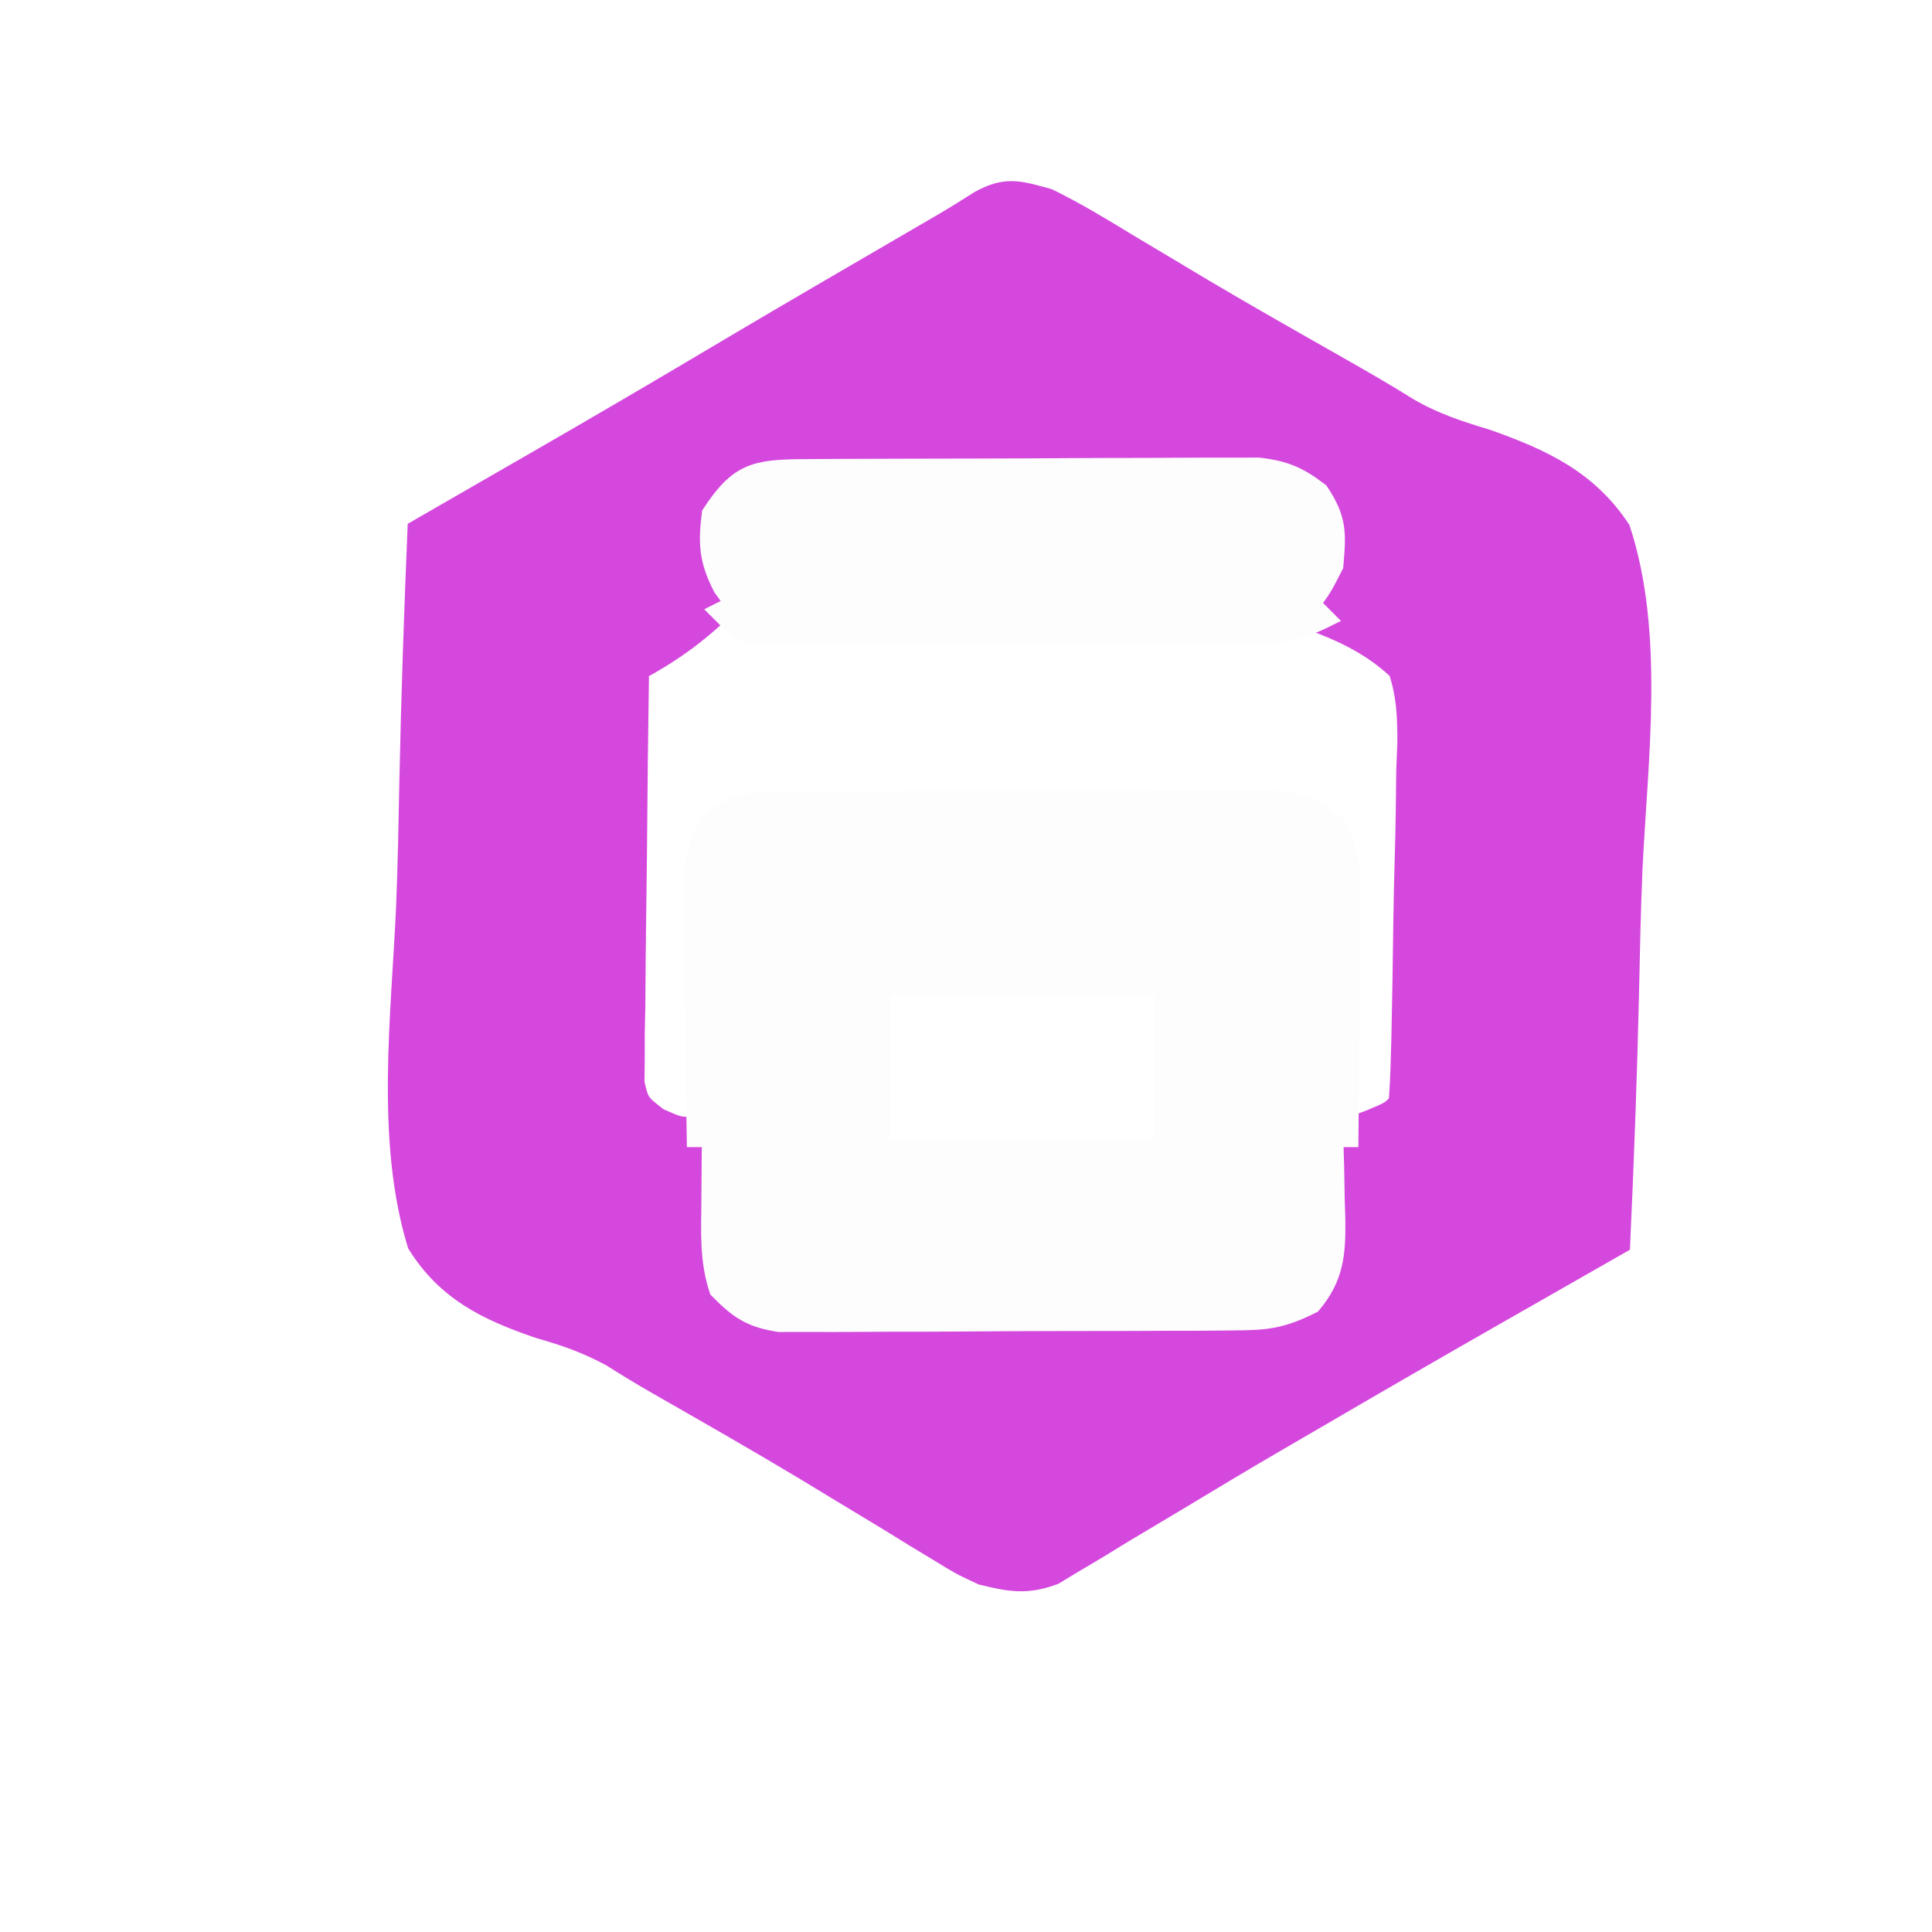
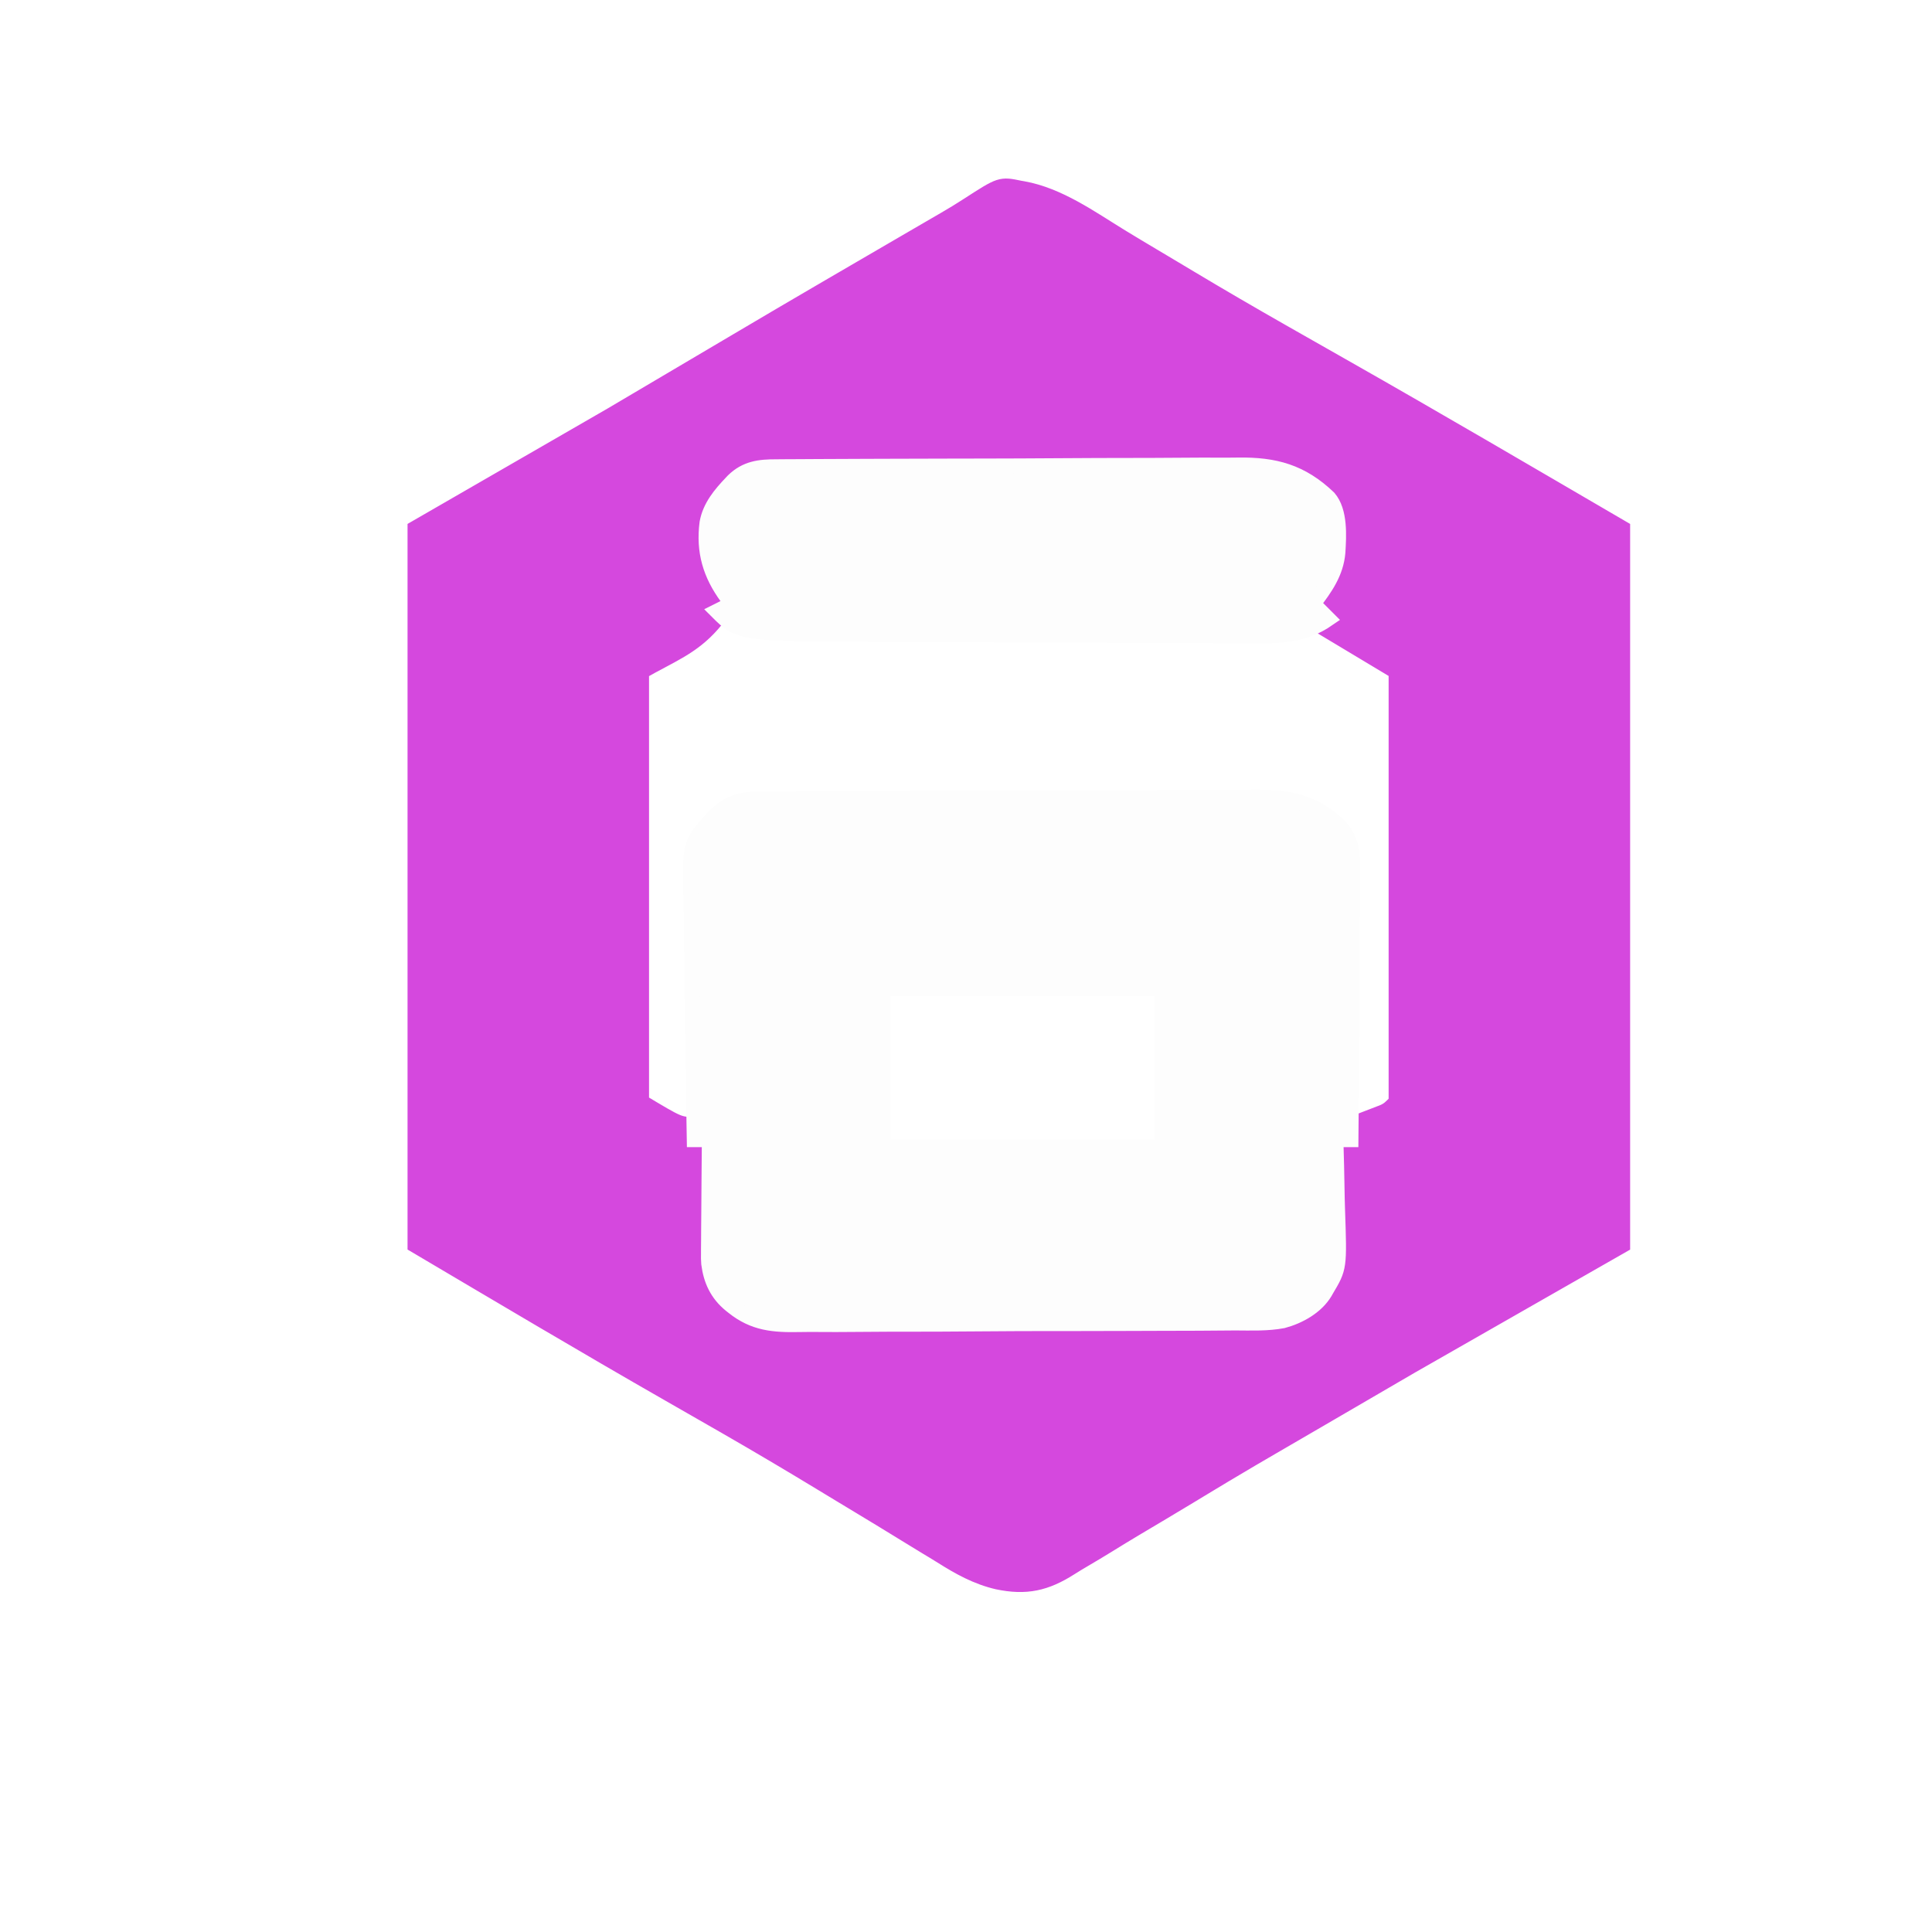
<svg xmlns="http://www.w3.org/2000/svg" width="256" height="256" viewBox="0 0 256 256">
-   <path d="M0 0 C3.698 1.803 7.179 3.919 10.688 6.062 C12.836 7.346 14.986 8.629 17.137 9.91 C18.259 10.582 19.381 11.254 20.537 11.946 C26.315 15.373 32.158 18.683 38 22 C41.3 23.874 44.57 25.747 47.787 27.759 C51.133 29.721 54.46 30.795 58.166 31.916 C65.537 34.531 71.575 37.322 76 44 C80.582 57.912 78.344 74.629 77.648 89 C77.401 94.636 77.293 100.274 77.172 105.914 C76.916 116.949 76.507 127.973 76 139 C75.215 139.448 74.431 139.895 73.622 140.357 C70 142.423 66.379 144.491 62.758 146.559 C61.524 147.263 60.29 147.966 59.019 148.692 C51.282 153.11 43.568 157.567 35.875 162.062 C33.936 163.19 31.998 164.318 30.059 165.445 C25.672 168.005 21.319 170.615 16.973 173.242 C14.628 174.641 12.283 176.039 9.938 177.438 C8.849 178.107 7.76 178.777 6.638 179.467 C5.612 180.075 4.585 180.682 3.527 181.309 C2.627 181.853 1.728 182.398 0.801 182.959 C-2.913 184.339 -5.176 183.937 -9 183 C-11.861 181.656 -11.861 181.656 -14.676 179.93 C-15.738 179.288 -16.8 178.647 -17.894 177.986 C-18.458 177.637 -18.458 177.637 -21.312 175.875 C-23.739 174.406 -26.166 172.939 -28.594 171.473 C-29.826 170.725 -31.058 169.978 -32.328 169.208 C-38.892 165.261 -45.544 161.469 -52.191 157.666 C-54.218 156.502 -56.216 155.287 -58.188 154.032 C-61.469 152.283 -64.111 151.352 -67.641 150.348 C-74.579 147.979 -80.017 145.372 -84 139 C-88.286 125.006 -86.149 108.464 -85.511 94.069 C-85.284 88.426 -85.185 82.781 -85.074 77.135 C-84.839 66.084 -84.465 55.043 -84 44 C-83.271 43.58 -82.541 43.16 -81.79 42.727 C-78.425 40.789 -75.06 38.849 -71.695 36.91 C-70.548 36.25 -69.402 35.589 -68.22 34.909 C-61.08 30.793 -53.964 26.641 -46.875 22.438 C-45.95 21.889 -45.024 21.34 -44.071 20.775 C-43.242 20.283 -42.413 19.792 -41.559 19.285 C-34.345 15.013 -27.099 10.797 -19.853 6.58 C-18.9 6.025 -17.947 5.47 -16.965 4.898 C-16.126 4.41 -15.286 3.922 -14.422 3.419 C-12.722 2.423 -11.045 1.387 -9.386 0.323 C-5.782 -1.675 -3.958 -1.095 0 0 Z M-44 40 C-45.532 43.064 -45.229 45.617 -45 49 C-43.5 51.938 -43.5 51.938 -42 54 C-45.809 57.809 -49.263 60.408 -54 63 C-54.127 71.063 -54.214 79.125 -54.275 87.188 C-54.3 89.933 -54.334 92.677 -54.377 95.421 C-54.438 99.36 -54.466 103.299 -54.488 107.238 C-54.514 108.47 -54.54 109.701 -54.566 110.97 C-54.567 112.111 -54.567 113.251 -54.568 114.427 C-54.579 115.433 -54.59 116.439 -54.601 117.475 C-54 120 -54 120 -51.59 121.848 C-49 123 -49 123 -47 123 C-47 123.66 -47 124.32 -47 125 C-46.34 125 -45.68 125 -45 125 C-45.035 126.169 -45.07 127.338 -45.105 128.543 C-45.134 130.091 -45.161 131.639 -45.188 133.188 C-45.213 133.956 -45.238 134.725 -45.264 135.518 C-45.324 140.229 -44.994 143.294 -42 147 C-38.364 149.424 -36.644 149.258 -32.313 149.275 C-30.928 149.284 -29.543 149.294 -28.116 149.304 C-26.601 149.303 -25.085 149.302 -23.57 149.301 C-22.017 149.305 -20.464 149.309 -18.911 149.314 C-15.654 149.321 -12.398 149.321 -9.141 149.316 C-4.973 149.31 -0.804 149.327 3.364 149.35 C6.573 149.365 9.781 149.366 12.99 149.363 C14.526 149.363 16.063 149.368 17.599 149.378 C19.751 149.391 21.903 149.382 24.054 149.372 C24.666 149.373 24.666 149.373 27.761 149.374 C31.342 148.961 33.181 148.222 36 146 C38.249 141.502 38.23 138.125 38.125 133.25 C38.116 132.457 38.107 131.664 38.098 130.848 C38.074 128.898 38.038 126.949 38 125 C38.66 125 39.32 125 40 125 C40 124.34 40 123.68 40 123 C40.804 122.691 41.609 122.381 42.438 122.062 C45 121 45 121 46 120 C46.146 118.253 46.223 116.501 46.272 114.749 C46.304 113.628 46.337 112.506 46.37 111.35 C46.48 106.201 46.563 101.051 46.625 95.901 C46.666 93.184 46.728 90.467 46.809 87.751 C46.925 83.84 46.975 79.932 47.012 76.019 C47.036 75.413 47.036 75.413 47.159 72.345 C47.151 68.94 47.063 66.237 46 63 C42.978 60.184 39.822 58.518 36 57 C36.33 56.34 36.66 55.68 37 55 C36.34 54.67 35.68 54.34 35 54 C35.495 53.319 35.99 52.639 36.5 51.938 C38.37 48.276 38.508 46.068 38 42 C35.863 38.611 34.822 37.274 31 36 C28.773 35.89 26.543 35.841 24.313 35.823 C23.62 35.817 23.62 35.817 20.116 35.784 C18.601 35.776 17.085 35.769 15.57 35.762 C14.807 35.758 14.044 35.754 13.257 35.749 C9.219 35.728 5.18 35.714 1.141 35.705 C-3.028 35.694 -7.196 35.659 -11.364 35.62 C-14.573 35.593 -17.781 35.585 -20.99 35.582 C-22.526 35.577 -24.063 35.565 -25.599 35.547 C-27.751 35.522 -29.903 35.526 -32.054 35.53 C-33.278 35.524 -34.501 35.518 -35.761 35.512 C-39.614 36.092 -41.252 37.294 -44 40 Z " fill="#D548DE" transform="translate(139,26)" stroke="#D548DE" stroke-width="2" />
-   <path d="M0 0 C1.465 -0.01 2.93 -0.019 4.44 -0.029 C6.049 -0.034 7.658 -0.038 9.266 -0.042 C10.911 -0.048 12.555 -0.054 14.199 -0.059 C17.65 -0.07 21.101 -0.076 24.552 -0.079 C28.97 -0.085 33.389 -0.109 37.807 -0.137 C41.205 -0.156 44.603 -0.161 48.001 -0.162 C49.63 -0.165 51.259 -0.173 52.887 -0.187 C55.168 -0.204 57.449 -0.2 59.73 -0.195 C60.379 -0.197 60.379 -0.197 63.662 -0.206 C67.32 0.189 69.163 0.935 72.059 3.161 C74.681 7.094 74.311 10.427 74.255 14.985 C74.252 15.847 74.249 16.708 74.246 17.596 C74.235 20.347 74.21 23.098 74.184 25.849 C74.174 27.714 74.165 29.579 74.157 31.444 C74.135 36.017 74.1 40.589 74.059 45.161 C73.399 45.161 72.739 45.161 72.059 45.161 C72.077 45.746 72.077 45.746 72.165 48.704 C72.193 50.252 72.22 51.8 72.247 53.349 C72.272 54.118 72.297 54.886 72.323 55.679 C72.383 60.374 72.119 63.51 69.059 67.161 C64.835 69.273 62.887 69.423 58.259 69.452 C57.566 69.458 57.566 69.458 54.062 69.49 C52.552 69.493 51.042 69.496 49.532 69.497 C47.98 69.504 46.428 69.51 44.877 69.517 C41.626 69.529 38.376 69.533 35.125 69.532 C30.964 69.531 26.804 69.559 22.643 69.593 C19.439 69.615 16.235 69.62 13.031 69.618 C11.497 69.621 9.963 69.63 8.429 69.645 C6.283 69.665 4.136 69.656 1.989 69.647 C1.379 69.648 1.379 69.648 -1.709 69.656 C-5.572 69.065 -7.218 67.92 -9.941 65.161 C-11.243 61.254 -11.047 57.542 -11.003 53.474 C-10.999 52.676 -10.994 51.879 -10.989 51.058 C-10.978 49.092 -10.96 47.127 -10.941 45.161 C-11.601 45.161 -12.261 45.161 -12.941 45.161 C-13.04 39.699 -13.112 34.236 -13.16 28.773 C-13.181 26.916 -13.208 25.058 -13.242 23.201 C-13.291 20.527 -13.314 17.855 -13.331 15.181 C-13.352 14.353 -13.373 13.526 -13.394 12.674 C-13.395 8.79 -13.14 6.476 -11.041 3.16 C-7.407 -0.298 -4.942 0.026 0 0 Z M12.059 25.161 C12.059 32.091 12.059 39.021 12.059 46.161 C24.269 46.161 36.479 46.161 49.059 46.161 C49.059 39.231 49.059 32.301 49.059 25.161 C36.849 25.161 24.639 25.161 12.059 25.161 Z " fill="#FDFDFD" transform="translate(104.941,105.839)" stroke="#FDFDFD" stroke-width="2" />
-   <path d="M0 0 C1.385 -0.01 2.77 -0.019 4.197 -0.029 C5.718 -0.034 7.238 -0.038 8.759 -0.042 C10.313 -0.048 11.868 -0.054 13.422 -0.059 C16.685 -0.07 19.947 -0.076 23.21 -0.079 C27.386 -0.085 31.562 -0.109 35.739 -0.137 C38.952 -0.156 42.164 -0.161 45.377 -0.162 C46.917 -0.165 48.456 -0.173 49.995 -0.187 C52.152 -0.204 54.308 -0.2 56.465 -0.195 C57.691 -0.199 58.918 -0.203 60.181 -0.206 C63.748 0.198 65.587 1.002 68.427 3.161 C70.91 6.887 70.807 8.748 70.427 13.161 C68.927 16.099 68.927 16.099 67.427 18.161 C67.757 18.491 67.757 18.491 69.427 20.161 C65.1 22.324 62.991 22.419 58.227 22.436 C56.755 22.445 55.284 22.455 53.768 22.465 C52.163 22.464 50.559 22.463 48.954 22.462 C47.308 22.466 45.661 22.47 44.015 22.475 C40.568 22.482 37.121 22.482 33.673 22.477 C29.252 22.471 24.832 22.488 20.411 22.511 C17.013 22.526 13.615 22.527 10.217 22.524 C8.587 22.524 6.956 22.529 5.326 22.54 C3.05 22.552 0.773 22.543 -1.503 22.533 C-2.799 22.534 -4.095 22.535 -5.43 22.535 C-8.573 22.161 -8.573 22.161 -11.573 19.161 C-10.914 18.831 -10.254 18.501 -9.573 18.161 C-10.069 17.48 -10.563 16.8 -11.073 16.099 C-12.943 12.437 -13.082 10.229 -12.573 6.161 C-8.87 0.482 -6.564 0.037 0 0 Z " fill="#FDFDFD" transform="translate(106.573,61.8389)" stroke="#FDFDFD" stroke-width="2" />
+   <path d="M0 0 C0.14 0.024 0.281 0.048 0.426 0.073 C5.168 0.926 9.378 3.966 13.409 6.437 C14.832 7.308 16.264 8.161 17.697 9.014 C18.104 9.256 18.511 9.498 18.918 9.741 C19.193 9.904 19.468 10.068 19.742 10.232 C20.723 10.816 21.703 11.402 22.682 11.989 C26.626 14.351 30.597 16.662 34.592 18.937 C34.813 19.063 35.035 19.189 35.256 19.315 C37.454 20.568 39.655 21.817 41.855 23.066 C42.124 23.219 42.393 23.371 42.661 23.524 C42.718 23.556 42.718 23.556 43.007 23.72 C55.353 30.73 67.591 37.912 79.856 45.066 C79.856 76.416 79.856 107.766 79.856 140.066 C75.236 142.706 75.236 142.706 51.855 156.066 C49.855 157.232 49.855 157.232 39.73 163.129 C38.771 163.687 38.771 163.687 33.914 166.512 C31.914 167.677 31.914 167.677 30.96 168.235 C30.84 168.306 30.721 168.376 30.597 168.448 C28.299 169.796 26.016 171.17 23.737 172.55 C23.366 172.776 22.994 173.001 22.622 173.226 C22.548 173.27 22.474 173.315 22.398 173.361 C21.282 174.036 20.164 174.707 19.044 175.374 C19.007 175.396 19.007 175.396 18.822 175.507 C18.085 175.946 17.348 176.384 16.611 176.822 C16.246 177.039 15.881 177.255 15.516 177.472 C15.445 177.515 15.373 177.558 15.299 177.602 C14.095 178.318 12.901 179.05 11.71 179.787 C10.652 180.44 9.586 181.078 8.513 181.706 C7.896 182.068 7.284 182.435 6.68 182.82 C3.438 184.884 0.827 185.473 -2.985 184.675 C-5.749 184.032 -8.075 182.732 -10.453 181.227 C-11.094 180.825 -11.743 180.437 -12.392 180.048 C-13.507 179.376 -14.617 178.697 -15.724 178.011 C-17.416 176.964 -19.118 175.932 -20.822 174.904 C-21.279 174.628 -21.737 174.352 -22.194 174.075 C-22.27 174.029 -22.346 173.984 -22.424 173.936 C-22.5 173.891 -22.576 173.845 -22.655 173.797 C-22.885 173.658 -23.116 173.519 -23.347 173.38 C-24.356 172.77 -25.365 172.159 -26.373 171.547 C-30.529 169.024 -34.711 166.55 -38.926 164.125 C-39.064 164.046 -39.202 163.966 -39.343 163.885 C-41.731 162.511 -44.121 161.143 -46.512 159.776 C-57.793 153.321 -68.952 146.68 -80.144 140.066 C-80.144 108.716 -80.144 77.366 -80.144 45.066 C-71.564 40.116 -62.984 35.166 -54.145 30.066 C-43.02 23.504 -43.02 23.504 -37.703 20.352 C-33.683 17.969 -29.653 15.604 -25.617 13.25 C-25.48 13.17 -25.343 13.09 -25.202 13.008 C-22.386 11.365 -19.57 9.725 -16.753 8.086 C-15.888 7.583 -15.024 7.079 -14.159 6.576 C-13.482 6.181 -12.804 5.787 -12.126 5.394 C-11.811 5.211 -11.496 5.027 -11.181 4.844 C-10.775 4.607 -10.368 4.372 -9.961 4.137 C-8.901 3.524 -7.862 2.89 -6.835 2.222 C-2.569 -0.535 -2.569 -0.535 0 0 Z M-40.638 41.886 C-41.08 42.778 -41.313 43.618 -41.348 44.617 C-41.354 44.756 -41.361 44.896 -41.368 45.039 C-41.385 45.486 -41.391 45.932 -41.395 46.379 C-41.397 46.532 -41.399 46.684 -41.402 46.842 C-41.421 50.185 -40.179 52.496 -38.145 55.066 C-38.199 55.12 -38.253 55.173 -38.309 55.228 C-40.1 56.991 -40.1 56.991 -40.75 57.777 C-43.451 60.859 -46.266 61.85 -50.145 64.066 C-50.145 82.876 -50.145 101.686 -50.145 121.066 C-45.145 124.066 -45.145 124.066 -43.145 124.066 C-43.145 124.726 -43.145 125.386 -43.145 126.066 C-42.484 126.066 -41.825 126.066 -41.145 126.066 C-41.151 126.268 -41.158 126.47 -41.165 126.678 C-41.226 128.604 -41.271 130.53 -41.3 132.457 C-41.315 133.447 -41.336 134.436 -41.371 135.426 C-41.634 143.067 -41.634 143.067 -39.82 145.992 C-39.791 146.04 -39.791 146.04 -39.643 146.284 C-39.214 146.957 -38.708 147.503 -38.145 148.066 C-38.062 148.153 -37.98 148.239 -37.895 148.328 C-35.659 150.549 -32.877 150.354 -29.916 150.348 C-29.594 150.346 -29.273 150.344 -28.952 150.343 C-28.192 150.34 -27.433 150.347 -26.673 150.354 C-24.93 150.369 -23.188 150.371 -21.445 150.369 C-20.097 150.367 -18.75 150.369 -17.402 150.373 C-17.207 150.374 -17.013 150.374 -16.819 150.375 C-16.526 150.376 -16.233 150.377 -15.94 150.378 C-13.219 150.386 -10.498 150.39 -7.777 150.386 C-7.725 150.386 -7.725 150.386 -7.466 150.386 C-6.948 150.385 -6.429 150.384 -5.91 150.383 C-5.807 150.383 -5.704 150.383 -5.598 150.383 C-5.39 150.382 -5.181 150.382 -4.973 150.382 C-1.737 150.376 1.499 150.384 4.736 150.403 C8.382 150.423 12.028 150.434 15.675 150.43 C16.065 150.43 16.455 150.429 16.845 150.429 C16.893 150.429 16.893 150.429 17.136 150.429 C18.576 150.427 20.015 150.434 21.455 150.445 C23.096 150.457 24.737 150.458 26.378 150.446 C27.214 150.44 28.048 150.439 28.884 150.451 C33.099 150.508 36.632 150.033 39.855 147.066 C40.593 146.301 41.308 145.446 41.577 144.4 C41.603 144.304 41.63 144.208 41.657 144.109 C42.337 141.271 42.067 138.104 41.999 135.207 C41.977 134.208 41.966 133.209 41.956 132.21 C41.935 130.162 41.9 128.114 41.855 126.066 C42.516 126.066 43.175 126.066 43.855 126.066 C43.855 125.406 43.855 124.746 43.855 124.066 C44.002 124.011 44.148 123.956 44.299 123.899 C44.846 123.691 45.391 123.479 45.937 123.267 C46.172 123.176 46.408 123.086 46.644 122.996 C46.985 122.867 47.325 122.735 47.664 122.602 C47.768 122.563 47.873 122.524 47.98 122.485 C48.86 122.133 49.115 121.807 49.855 121.066 C49.855 102.256 49.855 83.446 49.855 64.066 C46.556 62.086 43.255 60.106 39.855 58.066 C40.185 57.406 40.516 56.746 40.855 56.066 C40.196 55.736 39.535 55.406 38.855 55.066 C39.072 54.787 39.289 54.507 39.512 54.219 C41.741 51.177 42.653 48.119 42.157 44.338 C41.867 42.709 41.072 41.46 40.043 40.191 C39.96 40.088 39.878 39.985 39.793 39.878 C38.853 38.743 37.88 37.97 36.469 37.517 C36.338 37.474 36.208 37.432 36.073 37.388 C34.672 36.966 33.324 36.918 31.871 36.919 C31.583 36.916 31.295 36.912 31.008 36.908 C30.226 36.898 29.444 36.894 28.663 36.892 C27.903 36.888 27.144 36.88 26.384 36.872 C24.354 36.852 22.323 36.841 20.293 36.832 C19.329 36.828 18.366 36.823 17.403 36.817 C14.098 36.8 10.793 36.785 7.488 36.777 C7.281 36.777 7.074 36.776 6.867 36.776 C6.815 36.776 6.815 36.776 6.556 36.775 C6.036 36.774 5.516 36.773 4.997 36.771 C4.945 36.771 4.945 36.771 4.684 36.77 C1.344 36.763 -1.996 36.739 -5.336 36.707 C-8.879 36.672 -12.421 36.653 -15.964 36.649 C-16.354 36.649 -16.744 36.648 -17.134 36.648 C-17.23 36.648 -17.326 36.648 -17.425 36.648 C-18.959 36.645 -20.493 36.63 -22.027 36.609 C-23.574 36.589 -25.12 36.584 -26.667 36.593 C-27.503 36.598 -28.337 36.596 -29.173 36.576 C-33.755 36.474 -38.255 37.471 -40.638 41.886 Z " fill="#D548DE" transform="translate(135.145,24.9336)" stroke="#D548DE" stroke-width="2" />
+   <path d="M0 0 C0.303 -0.003 0.607 -0.006 0.91 -0.009 C1.653 -0.016 2.396 -0.019 3.139 -0.019 C4.03 -0.02 4.921 -0.027 5.812 -0.034 C7.965 -0.05 10.118 -0.056 12.271 -0.06 C13.291 -0.063 14.312 -0.066 15.333 -0.07 C18.833 -0.083 22.334 -0.094 25.834 -0.097 C26.054 -0.097 26.273 -0.098 26.493 -0.098 C26.713 -0.098 26.933 -0.098 27.152 -0.098 C27.594 -0.099 28.035 -0.099 28.476 -0.1 C28.586 -0.1 28.695 -0.1 28.808 -0.1 C32.349 -0.104 35.889 -0.12 39.43 -0.143 C43.182 -0.168 46.934 -0.181 50.686 -0.182 C51.099 -0.183 51.513 -0.183 51.926 -0.183 C52.028 -0.183 52.129 -0.183 52.234 -0.183 C53.86 -0.184 55.486 -0.195 57.112 -0.21 C58.752 -0.224 60.392 -0.228 62.032 -0.22 C62.918 -0.216 63.803 -0.216 64.689 -0.231 C69.326 -0.303 72.92 0.208 76.381 3.512 C77.977 5.167 78.267 7.022 78.228 9.25 C78.224 9.429 78.22 9.607 78.216 9.786 C78.207 10.262 78.21 10.739 78.212 11.215 C78.213 12.037 78.207 12.858 78.195 13.68 C78.179 14.868 78.174 16.056 78.171 17.244 C78.167 19.173 78.154 21.101 78.135 23.029 C78.116 24.9 78.102 26.771 78.094 28.643 C78.093 28.758 78.093 28.874 78.092 28.993 C78.09 29.574 78.087 30.154 78.085 30.735 C78.064 35.537 78.028 40.339 77.984 45.14 C77.324 45.14 76.664 45.14 75.984 45.14 C75.987 45.241 75.987 45.241 76.004 45.752 C76.066 47.678 76.11 49.604 76.139 51.531 C76.154 52.521 76.175 53.51 76.21 54.5 C76.472 62.127 76.472 62.127 74.722 65.066 C74.668 65.162 74.613 65.259 74.558 65.358 C73.41 67.297 71.12 68.57 68.984 69.14 C66.924 69.533 64.762 69.438 62.675 69.431 C61.916 69.431 61.158 69.44 60.399 69.448 C58.659 69.468 56.92 69.473 55.18 69.475 C53.836 69.475 52.491 69.48 51.146 69.486 C50.757 69.488 50.368 69.49 49.978 69.491 C49.882 69.492 49.785 69.492 49.685 69.493 C46.968 69.505 44.251 69.513 41.534 69.512 C41.432 69.512 41.33 69.512 41.224 69.512 C40.707 69.512 40.19 69.511 39.672 69.511 C39.569 69.511 39.467 69.511 39.361 69.511 C39.153 69.511 38.946 69.511 38.738 69.511 C35.508 69.51 32.278 69.525 29.049 69.552 C25.407 69.583 21.766 69.6 18.124 69.598 C17.734 69.598 17.345 69.598 16.955 69.598 C16.859 69.598 16.763 69.598 16.665 69.598 C15.133 69.598 13.602 69.61 12.071 69.628 C10.528 69.645 8.985 69.647 7.441 69.633 C6.608 69.627 5.776 69.627 4.942 69.644 C1.502 69.712 -1.129 69.512 -3.887 67.298 C-3.991 67.216 -4.094 67.134 -4.201 67.049 C-5.96 65.614 -6.812 63.825 -7.099 61.576 C-7.137 61.126 -7.141 60.69 -7.13 60.239 C-7.129 60.071 -7.13 59.904 -7.13 59.736 C-7.13 59.291 -7.125 58.847 -7.118 58.404 C-7.111 57.935 -7.111 57.467 -7.11 56.998 C-7.106 56.116 -7.098 55.235 -7.088 54.353 C-7.077 53.347 -7.072 52.341 -7.067 51.335 C-7.056 49.27 -7.038 47.205 -7.016 45.14 C-7.676 45.14 -8.336 45.14 -9.016 45.14 C-9.108 40.257 -9.178 35.374 -9.22 30.491 C-9.225 29.911 -9.231 29.332 -9.236 28.753 C-9.237 28.637 -9.238 28.522 -9.239 28.403 C-9.256 26.547 -9.288 24.692 -9.325 22.836 C-9.363 20.925 -9.384 19.014 -9.393 17.103 C-9.397 16.032 -9.409 14.962 -9.439 13.892 C-9.654 5.948 -9.654 5.948 -6.595 2.546 C-4.601 0.473 -2.81 -0.01 0 0 Z M15.984 25.14 C15.984 32.07 15.984 39 15.984 46.14 C28.194 46.14 40.404 46.14 52.984 46.14 C52.984 39.21 52.984 32.28 52.984 25.14 C40.774 25.14 28.564 25.14 15.984 25.14 Z " fill="#FDFDFD" transform="translate(101.016,105.86)" stroke="#FDFDFD" stroke-width="2" />
+   <path d="M0 0 C0.287 -0.003 0.574 -0.006 0.861 -0.009 C1.645 -0.017 2.429 -0.019 3.213 -0.02 C3.973 -0.021 4.733 -0.028 5.493 -0.034 C7.528 -0.05 9.563 -0.056 11.598 -0.06 C12.563 -0.063 13.528 -0.066 14.493 -0.07 C17.802 -0.083 21.112 -0.094 24.422 -0.097 C24.629 -0.097 24.836 -0.098 25.044 -0.098 C25.252 -0.098 25.46 -0.098 25.668 -0.098 C26.085 -0.099 26.502 -0.099 26.919 -0.1 C26.971 -0.1 26.971 -0.1 27.233 -0.1 C30.579 -0.104 33.926 -0.12 37.273 -0.143 C40.82 -0.168 44.367 -0.181 47.914 -0.182 C48.305 -0.183 48.696 -0.183 49.086 -0.183 C49.183 -0.183 49.279 -0.183 49.378 -0.183 C50.915 -0.184 52.452 -0.195 53.988 -0.21 C55.539 -0.225 57.089 -0.228 58.639 -0.22 C59.476 -0.216 60.313 -0.216 61.15 -0.231 C66.059 -0.309 69.587 0.651 73.197 4.099 C74.746 5.895 74.541 9.147 74.405 11.355 C74.175 14.025 72.735 16.075 71.136 18.14 C71.466 18.47 71.466 18.47 73.136 20.14 C69.825 22.433 66.601 22.424 62.675 22.376 C61.777 22.365 60.878 22.366 59.98 22.368 C58.323 22.37 56.666 22.364 55.008 22.352 C53.37 22.34 51.733 22.332 50.095 22.33 C49.992 22.33 49.89 22.33 49.785 22.33 C49.265 22.329 48.745 22.328 48.225 22.328 C44.556 22.324 40.887 22.31 37.218 22.291 C33.656 22.273 30.094 22.259 26.532 22.25 C26.422 22.25 26.312 22.25 26.199 22.25 C25.094 22.247 23.988 22.244 22.883 22.242 C20.633 22.237 18.382 22.231 16.131 22.225 C16.028 22.225 15.924 22.225 15.818 22.224 C-4.835 22.169 -4.835 22.169 -7.864 19.14 C-7.204 18.81 -6.544 18.48 -5.864 18.14 C-6.081 17.861 -6.297 17.581 -6.521 17.293 C-8.75 14.252 -9.661 11.193 -9.171 7.412 C-8.788 5.271 -7.401 3.623 -5.935 2.086 C-5.857 2.004 -5.78 1.922 -5.701 1.837 C-4.024 0.207 -2.234 -0.008 0 0 Z " fill="#FDFDFD" transform="translate(102.864,61.8596)" stroke="#FDFDFD" stroke-width="2" />
</svg>
